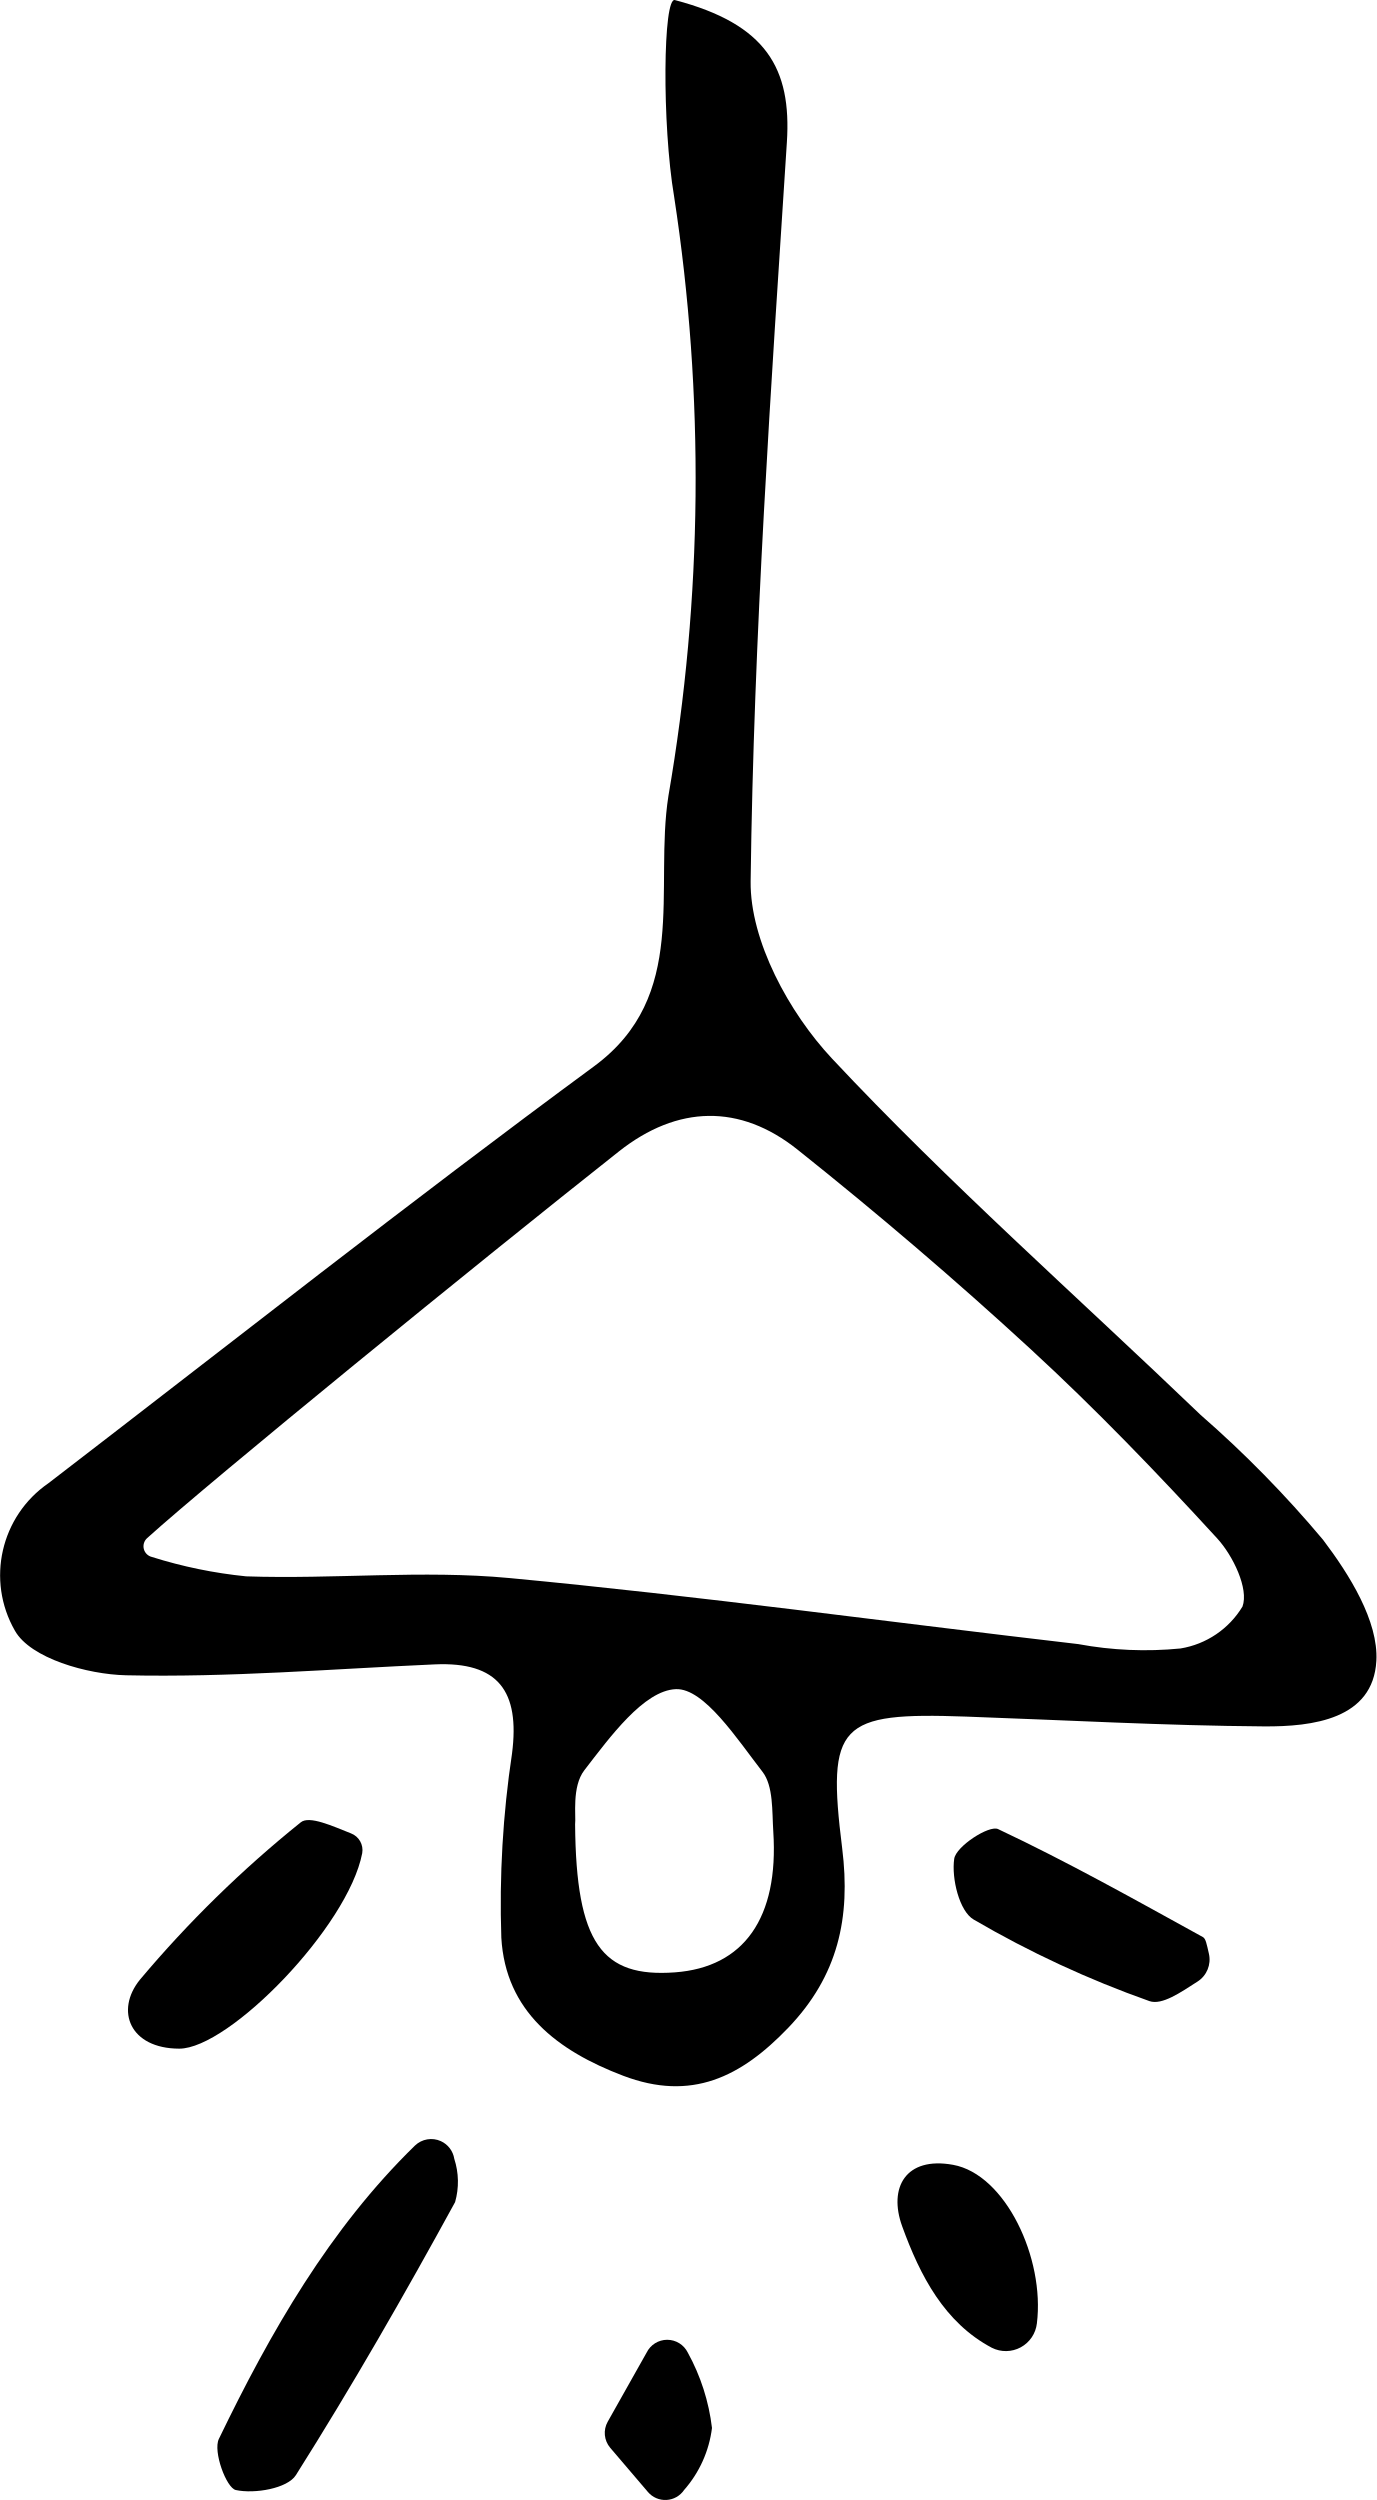
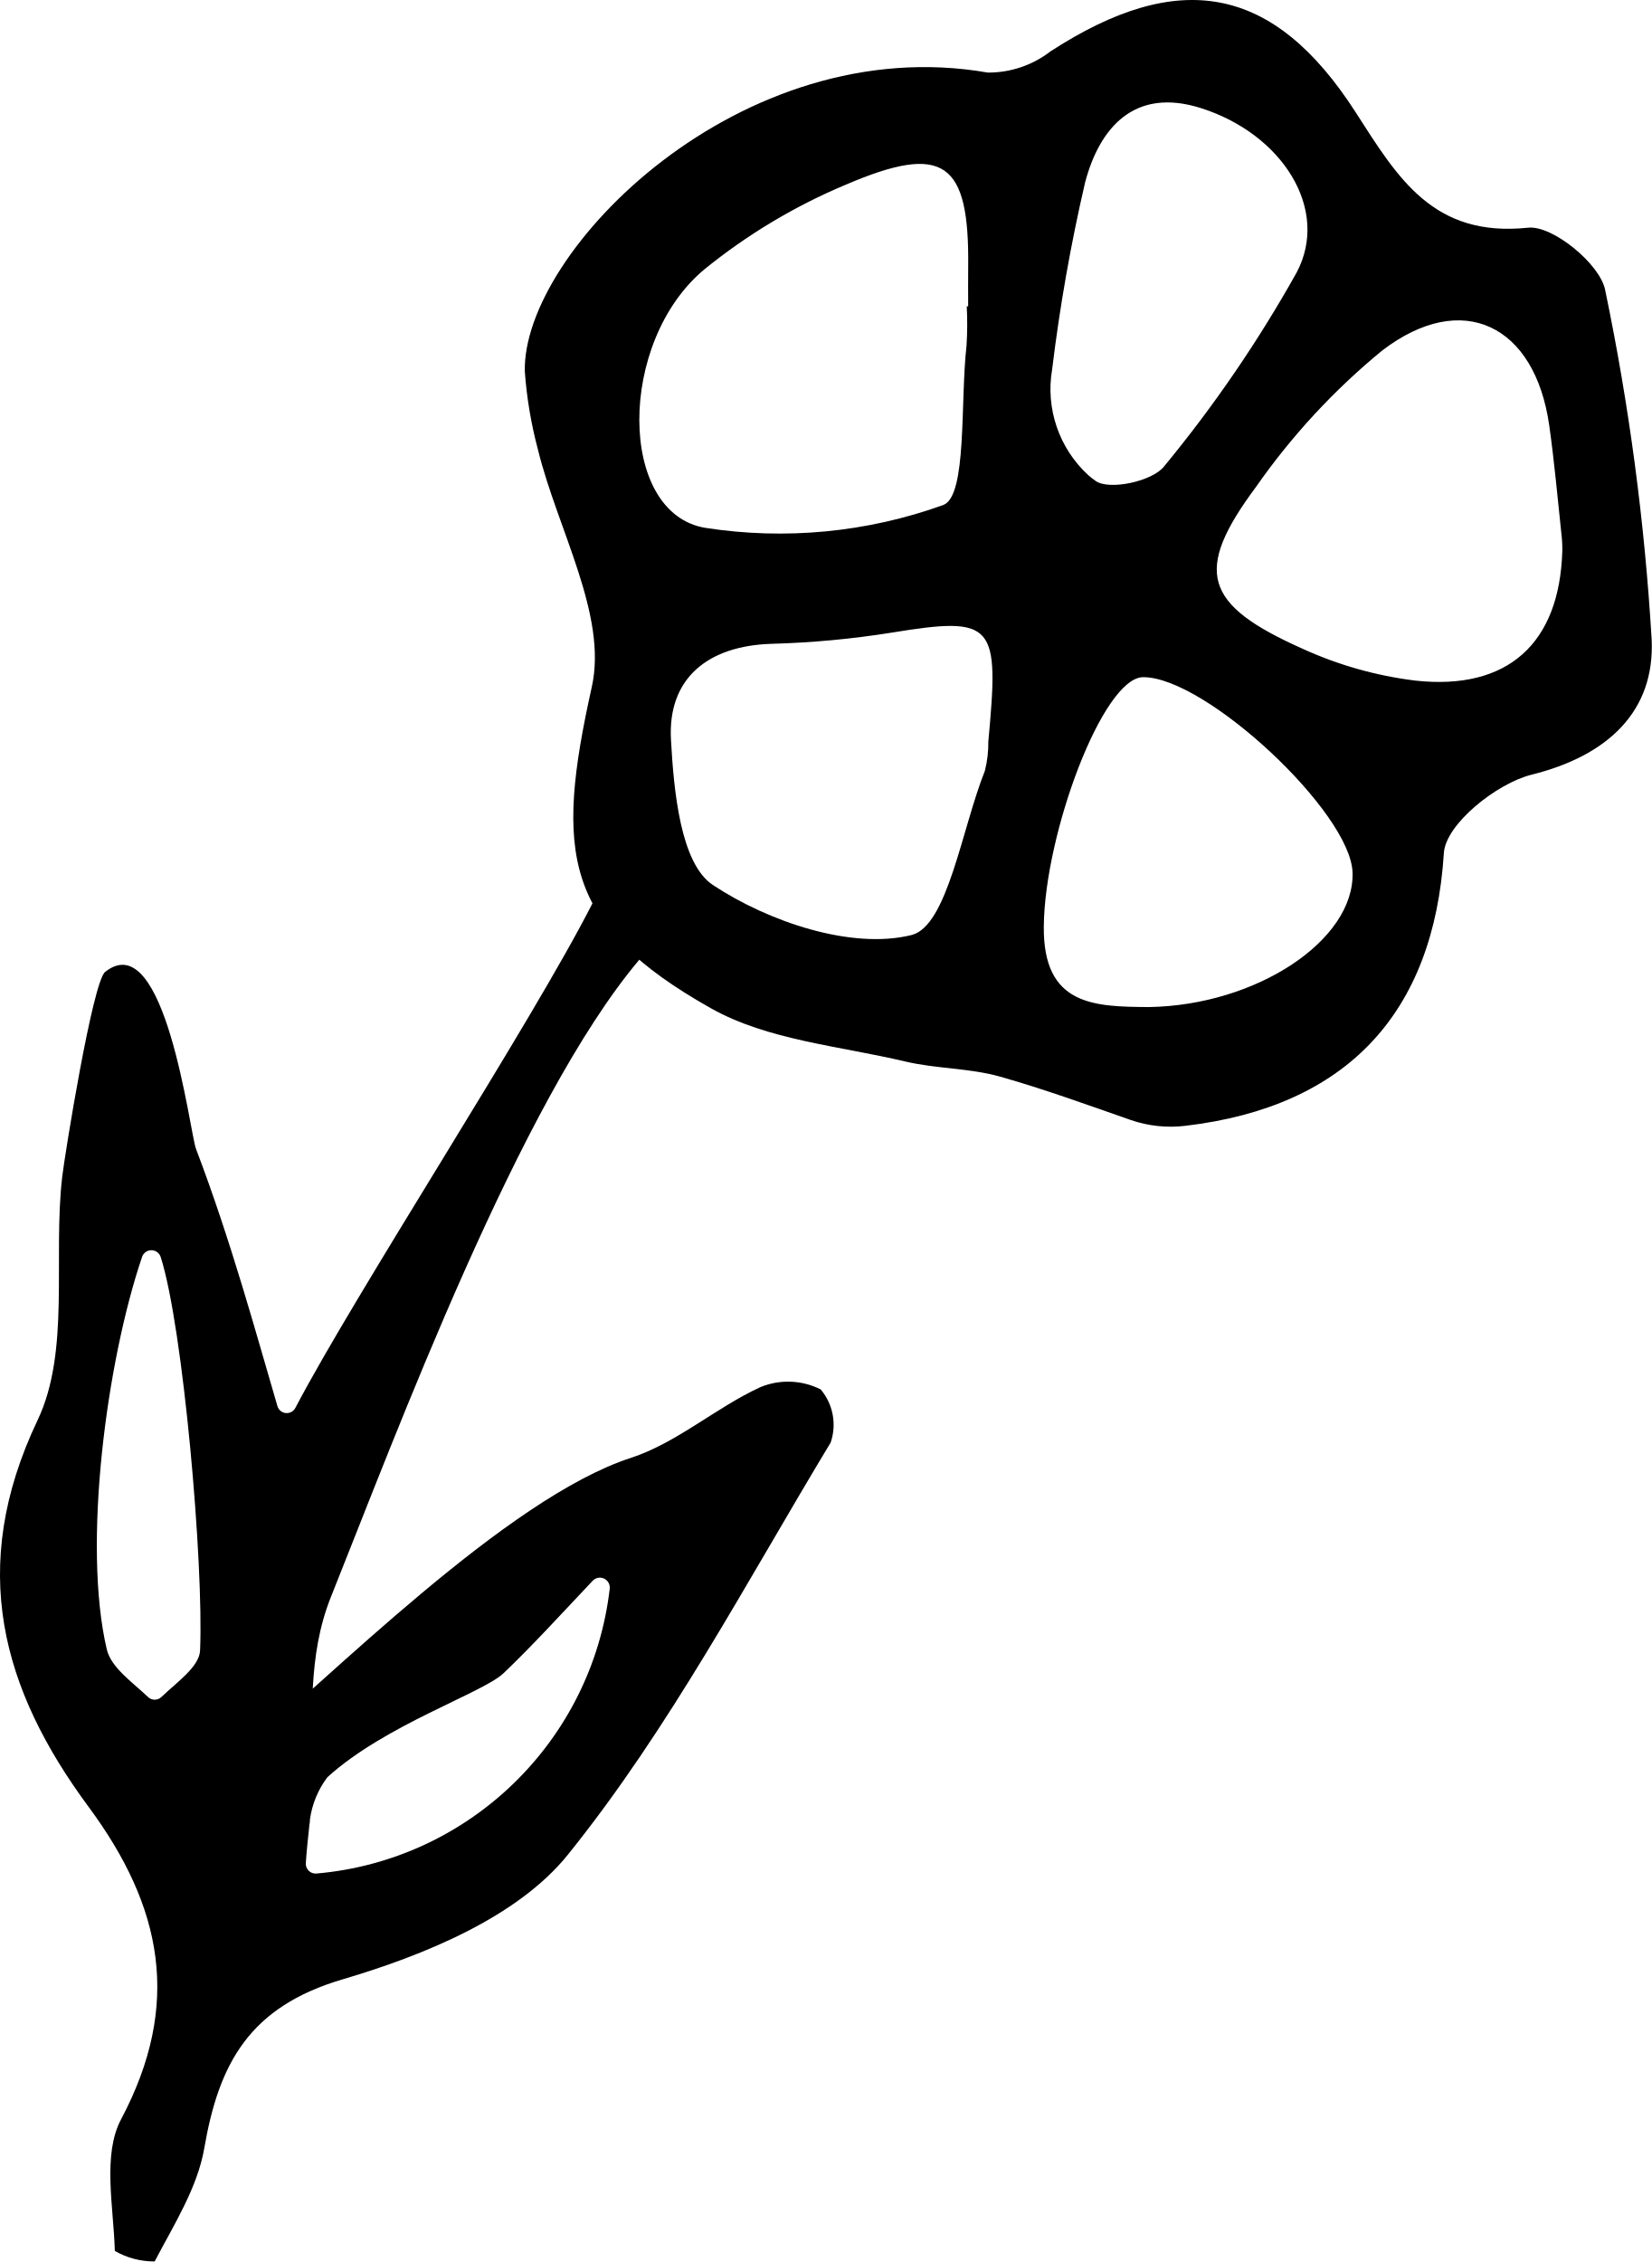
- <svg xmlns="http://www.w3.org/2000/svg" viewBox="0 0 66.699 121.144">
+ <svg xmlns="http://www.w3.org/2000/svg" viewBox="0 0 83.3 114.058">
  <g id="Réteg_2" data-name="Réteg 2">
    <g id="Group_1" data-name="Group 1">
-       <g id="lamp_Kép" data-name="lamp Kép">
-         <path d="M32.714.006c4.426,1.167,5.647,3.311,5.416,6.887-.771,11.929-1.607,23.868-1.756,35.812-.036,2.882,1.865,6.371,3.939,8.586,5.654,6.039,11.887,11.535,17.866,17.272a54.391,54.391,0,0,1,5.929,6.047c1.282,1.691,2.693,3.947,2.587,5.872-.156,2.828-3.087,3.192-5.447,3.175-4.814-.035-9.626-.305-14.439-.475-6.147-.217-6.754.337-5.999,6.382.42,3.365-.199,6.178-2.615,8.699-2.292,2.391-4.691,3.58-7.997,2.323-3.185-1.211-5.7-3.118-5.905-6.69a48.84,48.84,0,0,1,.519-8.928c.386-3.019-.663-4.453-3.746-4.316-4.987.222-9.979.64-14.959.528-1.877-.042-4.632-.821-5.386-2.163A5.411,5.411,0,0,1,2.347,71.873c8.796-6.756,17.507-13.629,26.438-20.201,4.637-3.412,2.897-8.584,3.606-13.111a90.187,90.187,0,0,0,.275-29.037c-.594-3.506-.54-9.747.048-9.518M7.128,74.535a.532.532,0,0,0,.233.912,22.718,22.718,0,0,0,4.566.939c4.252.146,8.546-.315,12.765.083,9.204.868,18.371,2.133,27.557,3.2a17.626,17.626,0,0,0,4.955.212,4.321,4.321,0,0,0,3.004-2.031c.314-.858-.457-2.464-1.226-3.303-2.898-3.163-5.882-6.265-9.037-9.169-3.648-3.358-7.428-6.585-11.305-9.675-2.783-2.218-5.805-2.156-8.649.092C23.133,61.215,10.242,71.722,7.128,74.535ZM27.868,88.4c.047,5.773,1.302,7.435,4.836,7.176,3.345-.246,5.039-2.637,4.768-6.818-.064-.99.011-2.211-.524-2.902-1.222-1.577-2.828-4.056-4.195-4.004-1.553.059-3.204,2.333-4.439,3.932C27.7,86.579,27.92,88.018,27.868,88.4Z" />
-         <path d="M21.362,103.754a1.137,1.137,0,0,1,.651.856,3.598,3.598,0,0,1,.04,2.099c-2.449,4.48-4.991,8.915-7.716,13.231-.408.647-2.003.918-2.91.721-.46-.1-1.113-1.872-.822-2.475,2.511-5.199,5.37-10.186,9.503-14.217a1.136,1.136,0,0,1,1.254-.215Z" />
-         <path d="M17.008,88.841a.867.867,0,0,1,.544.96c-.682,3.56-6.453,9.478-8.869,9.472-2.393-.006-3.113-1.842-1.906-3.338a56.029,56.029,0,0,1,7.795-7.627C14.984,87.963,16.126,88.493,17.008,88.841Z" />
-         <path d="M58.582,94.679a1.263,1.263,0,0,1-.553,1.343c-.822.527-1.72,1.157-2.33.947a49.85,49.85,0,0,1-8.514-3.95c-.696-.399-1.084-1.996-.946-2.947.087-.604,1.693-1.642,2.125-1.439,3.381,1.593,6.648,3.428,9.925,5.233C58.427,93.942,58.47,94.189,58.582,94.679Z" />
-         <path d="M50.245,112.587a1.514,1.514,0,0,1-2.182,1.181c-2.291-1.213-3.476-3.485-4.346-5.887-.677-1.868.166-3.396,2.466-2.979C48.716,105.361,50.636,109.422,50.245,112.587Z" />
-         <path d="M29.448,117.351l1.883-3.345a1.112,1.112,0,0,1,1.998-.004,9.987,9.987,0,0,1,1.172,3.651,5.598,5.598,0,0,1-1.353,3.008,1.102,1.102,0,0,1-1.75.096l-1.831-2.146A1.109,1.109,0,0,1,29.448,117.351Z" />
+       <g id="virag_Kép" data-name="virag Kép">
+         <path d="M59.774,56.768a6.167,6.167,0,0,1-2.747-.292c-2.186-.762-4.363-1.556-6.586-2.186-1.547-.438-3.225-.394-4.797-.767-3.306-.784-6.935-1.071-9.798-2.685-7.439-4.192-7.871-7.809-6.001-16.208.803-3.608-1.739-7.951-2.72-11.97a21.176,21.176,0,0,1-.659-3.923c-.149-6.052,10.878-17.256,23.349-15.077a5.128,5.128,0,0,0,3.157-1.068C59.424-1.596,64.212-.806,68.371,5.673c2.129,3.316,3.909,6.311,8.695,5.808,1.224-.129,3.62,1.826,3.879,3.139a121.736,121.736,0,0,1,2.345,17.616c.174,3.625-2.203,5.87-6.057,6.827-1.759.437-4.329,2.493-4.421,3.948C72.301,51.082,67.927,55.808,59.774,56.768ZM48.752,15.444h.071c0-.661-.007-1.322.001-1.983.062-5.303-1.215-6.272-6.173-4.148a29.244,29.244,0,0,0-7.13,4.269c-4.393,3.653-4.369,12.294.039,13.033A24.38,24.38,0,0,0,47.564,25.466c1.218-.448.853-5.233,1.177-8.039A17.372,17.372,0,0,0,48.752,15.444ZM78.784,27.804a6.031,6.031,0,0,0-.038-.822c-.197-1.844-.36-3.693-.62-5.528-.719-5.073-4.386-6.868-8.421-3.782a34.248,34.248,0,0,0-6.359,6.869c-3.176,4.268-2.651,5.947,2.352,8.176a19.376,19.376,0,0,0,5.672,1.601C76.044,34.829,78.641,32.436,78.784,27.804ZM49.84,37.39c.55-5.927.355-6.345-4.858-5.493a46.578,46.578,0,0,1-6.08.567c-3.191.098-5.238,1.728-5.066,4.834.141,2.558.475,6.243,2.114,7.327,2.805,1.856,6.995,3.274,10.019,2.522,1.813-.451,2.532-5.361,3.699-8.285A5.759,5.759,0,0,0,49.84,37.39Zm8.119,13.389c5.408-.093,10.358-3.371,10.248-6.787-.098-3.041-7.414-9.862-10.561-9.846-2.024.01-4.963,7.868-5.009,12.569C52.598,50.712,55.169,50.764,57.959,50.779ZM53.058,18.623a5.891,5.891,0,0,0,1.818,5.333,4.528,4.528,0,0,0,.38.298c.689.481,2.851.018,3.444-.732a65.851,65.851,0,0,0,6.688-9.781c1.694-3.194-.735-6.993-4.827-8.29-3.389-1.075-5.124,1.037-5.84,3.744A89.24,89.24,0,0,0,53.058,18.623Z" />
+         <path d="M13.99,70.901a.49.49,0,0,0,.905.089c3.023-5.773,11.928-19.434,14.984-25.444.63-1.238,1.005,1.702,2.361.833.007,1.502.737,1.141,0,2.013-6.025,7.13-12.264,23.927-15.549,32.124-1.193,2.976-.933,6.076-.955,9.565-.007,1.169-.245,2.708-.314,3.864a.494.494,0,0,0,.527.526A16.317,16.317,0,0,0,30.749,80.095a.5.5,0,0,0-.86-.389c-1.698,1.8-3.049,3.281-4.495,4.663-1.044.998-5.979,2.6-8.887,5.248a4.588,4.588,0,0,0-.879,2.137.917.917,0,0,1-1.165.916c-.635-.139-2.14-2.909-2.623-3.184a.496.496,0,0,1-.071-.811C16.633,84.614,25.55,75.55,31.809,73.513c2.318-.754,4.284-2.532,6.537-3.569a3.659,3.659,0,0,1,3.041.116,2.767,2.767,0,0,1,.503,2.677c-4.255,7.044-8.13,14.426-13.258,20.789-2.536,3.146-7.251,5.068-11.353,6.279-4.706,1.389-6.24,4.238-6.977,8.514-.345,1.998-1.537,3.866-2.503,5.711a3.974,3.974,0,0,1-2.008-.53c-.063-2.233-.632-4.854.315-6.638C9.18,101.067,8.199,96.153,4.47,91.111.09,85.188-1.643,79.046,1.895,71.612c1.659-3.485.767-8.163,1.241-12.265.129-1.119,1.537-9.839,2.165-10.339,3.029-2.412,4.272,8.106,4.58,8.915C11.651,62.564,12.956,67.382,13.99,70.901ZM8.105,63.388a.494.494,0,0,0-.94-.011C5.375,68.643,4.147,77.903,5.385,83.165c.215.915,1.264,1.633,2.082,2.406a.485.485,0,0,0,.667.003c.811-.775,1.919-1.538,1.955-2.347C10.279,78.865,9.236,66.925,8.105,63.388Z" />
      </g>
    </g>
  </g>
</svg>
